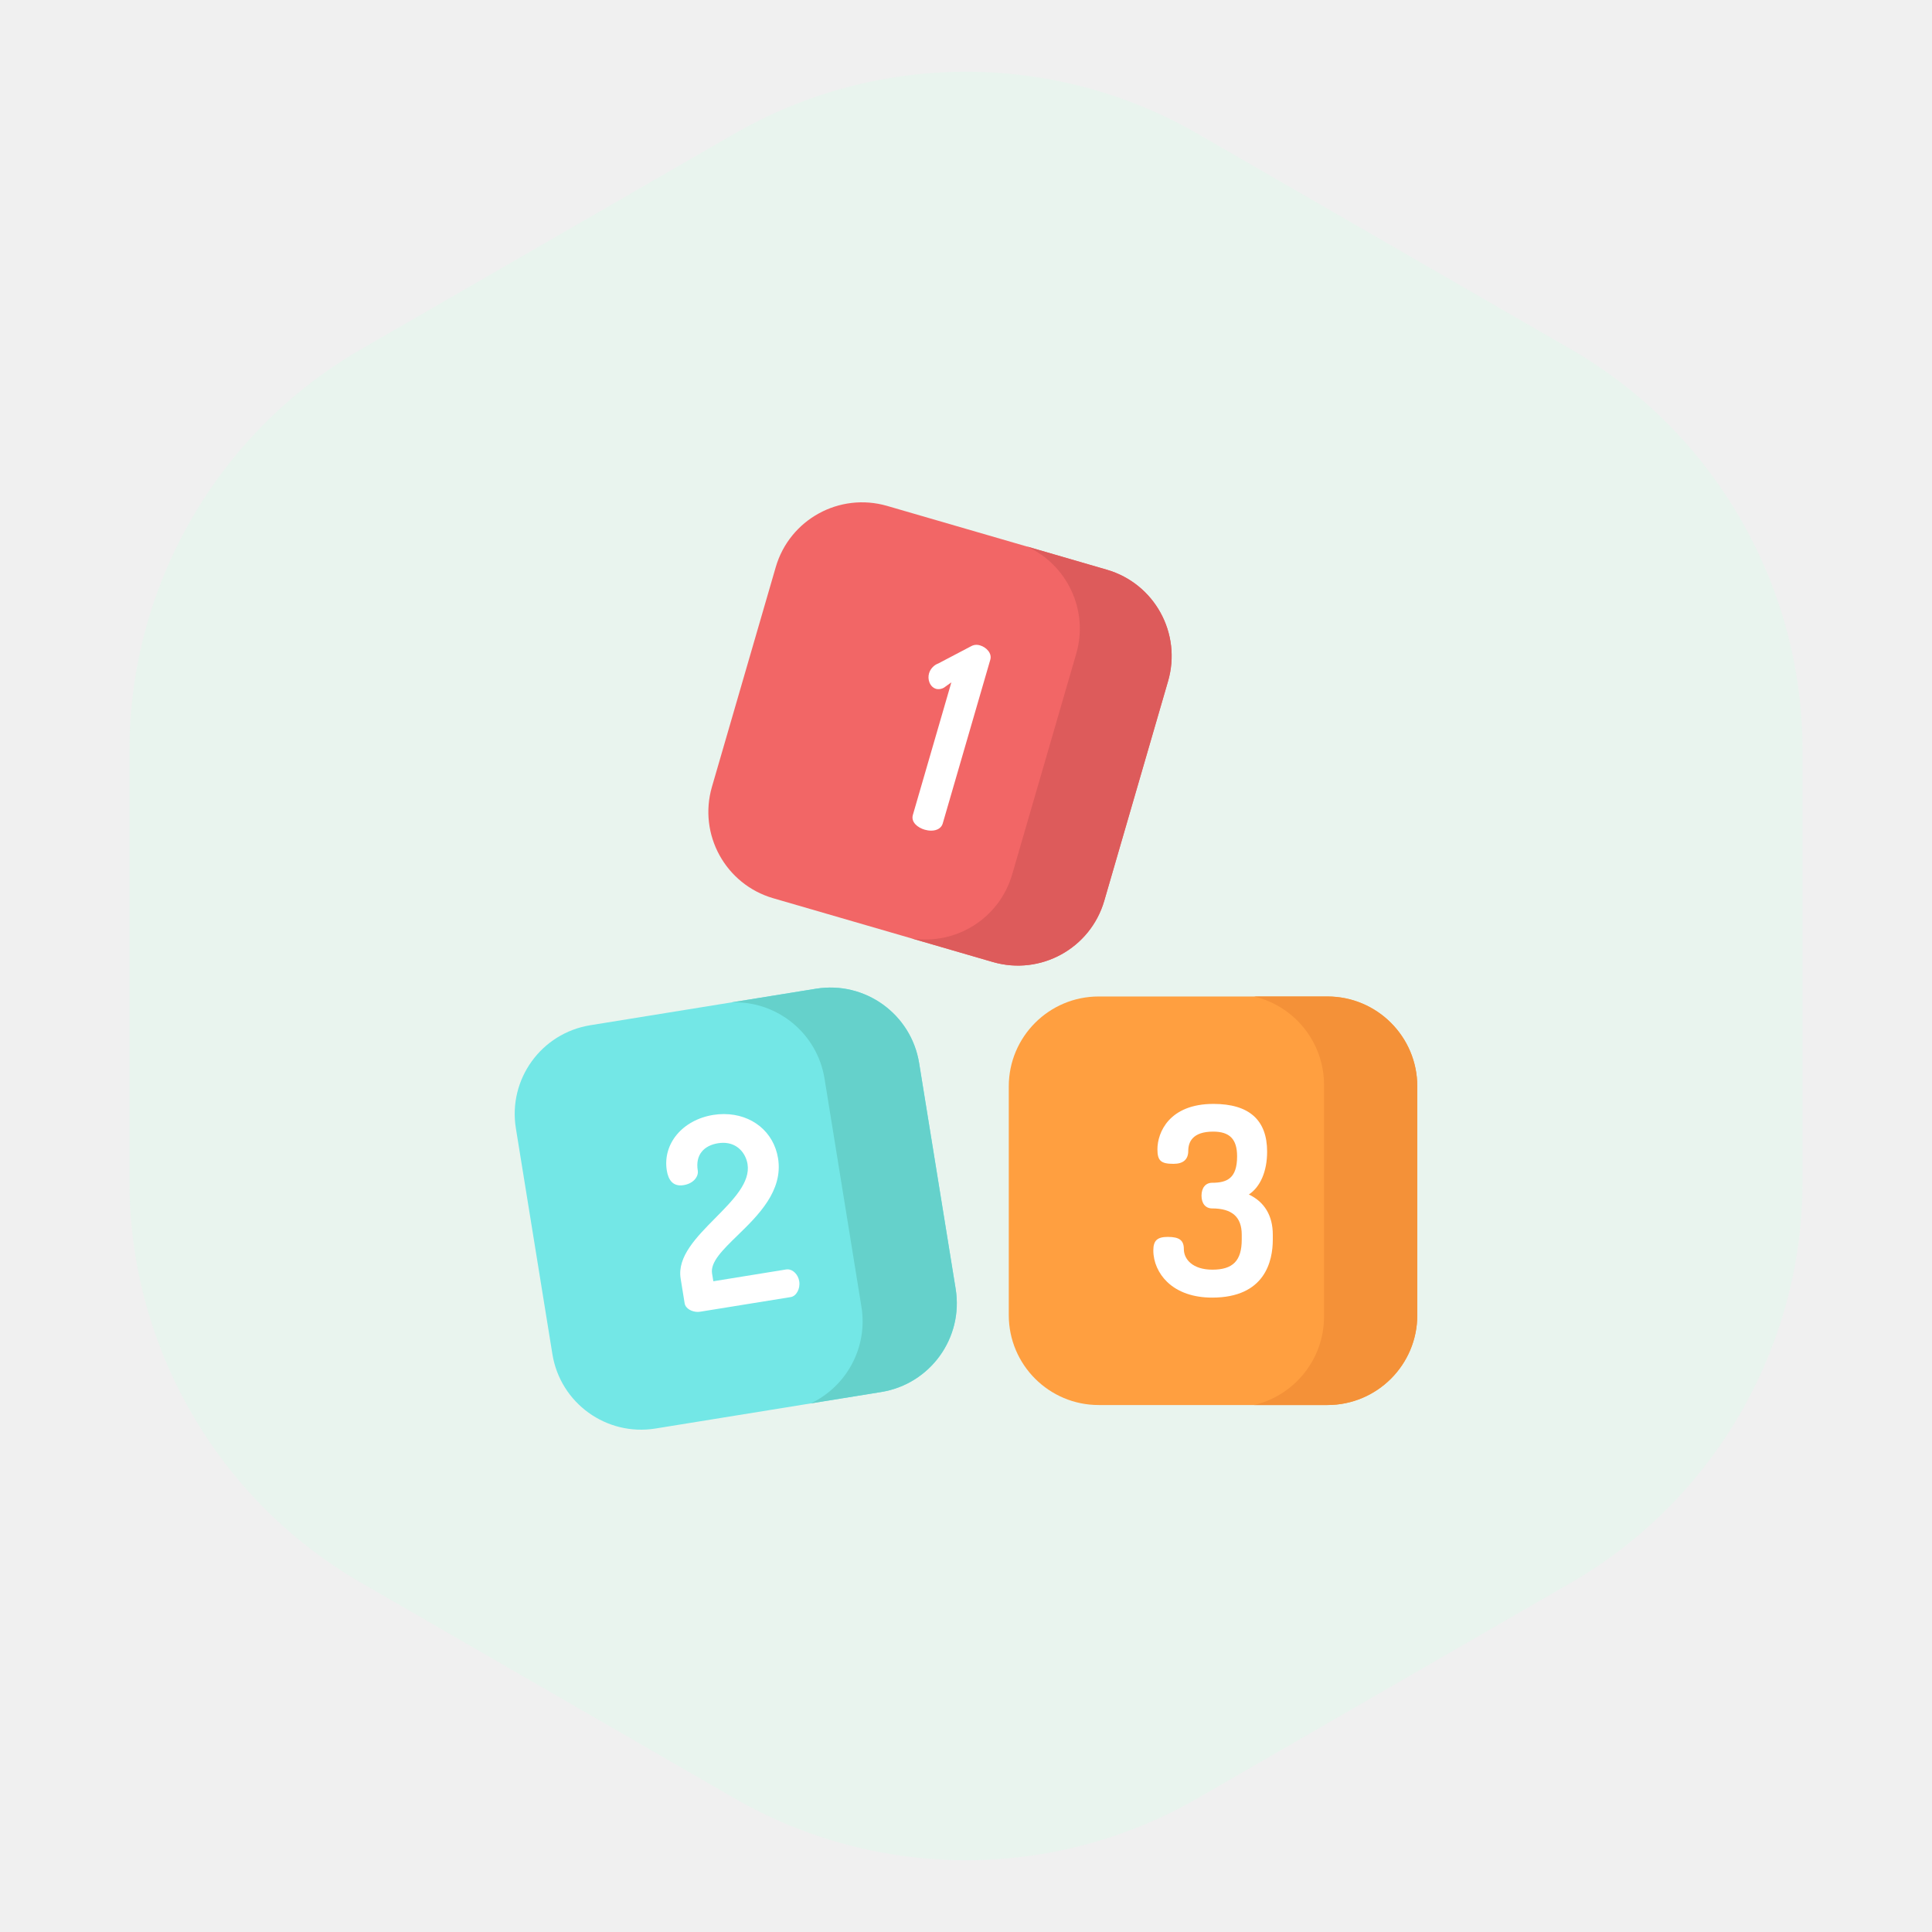
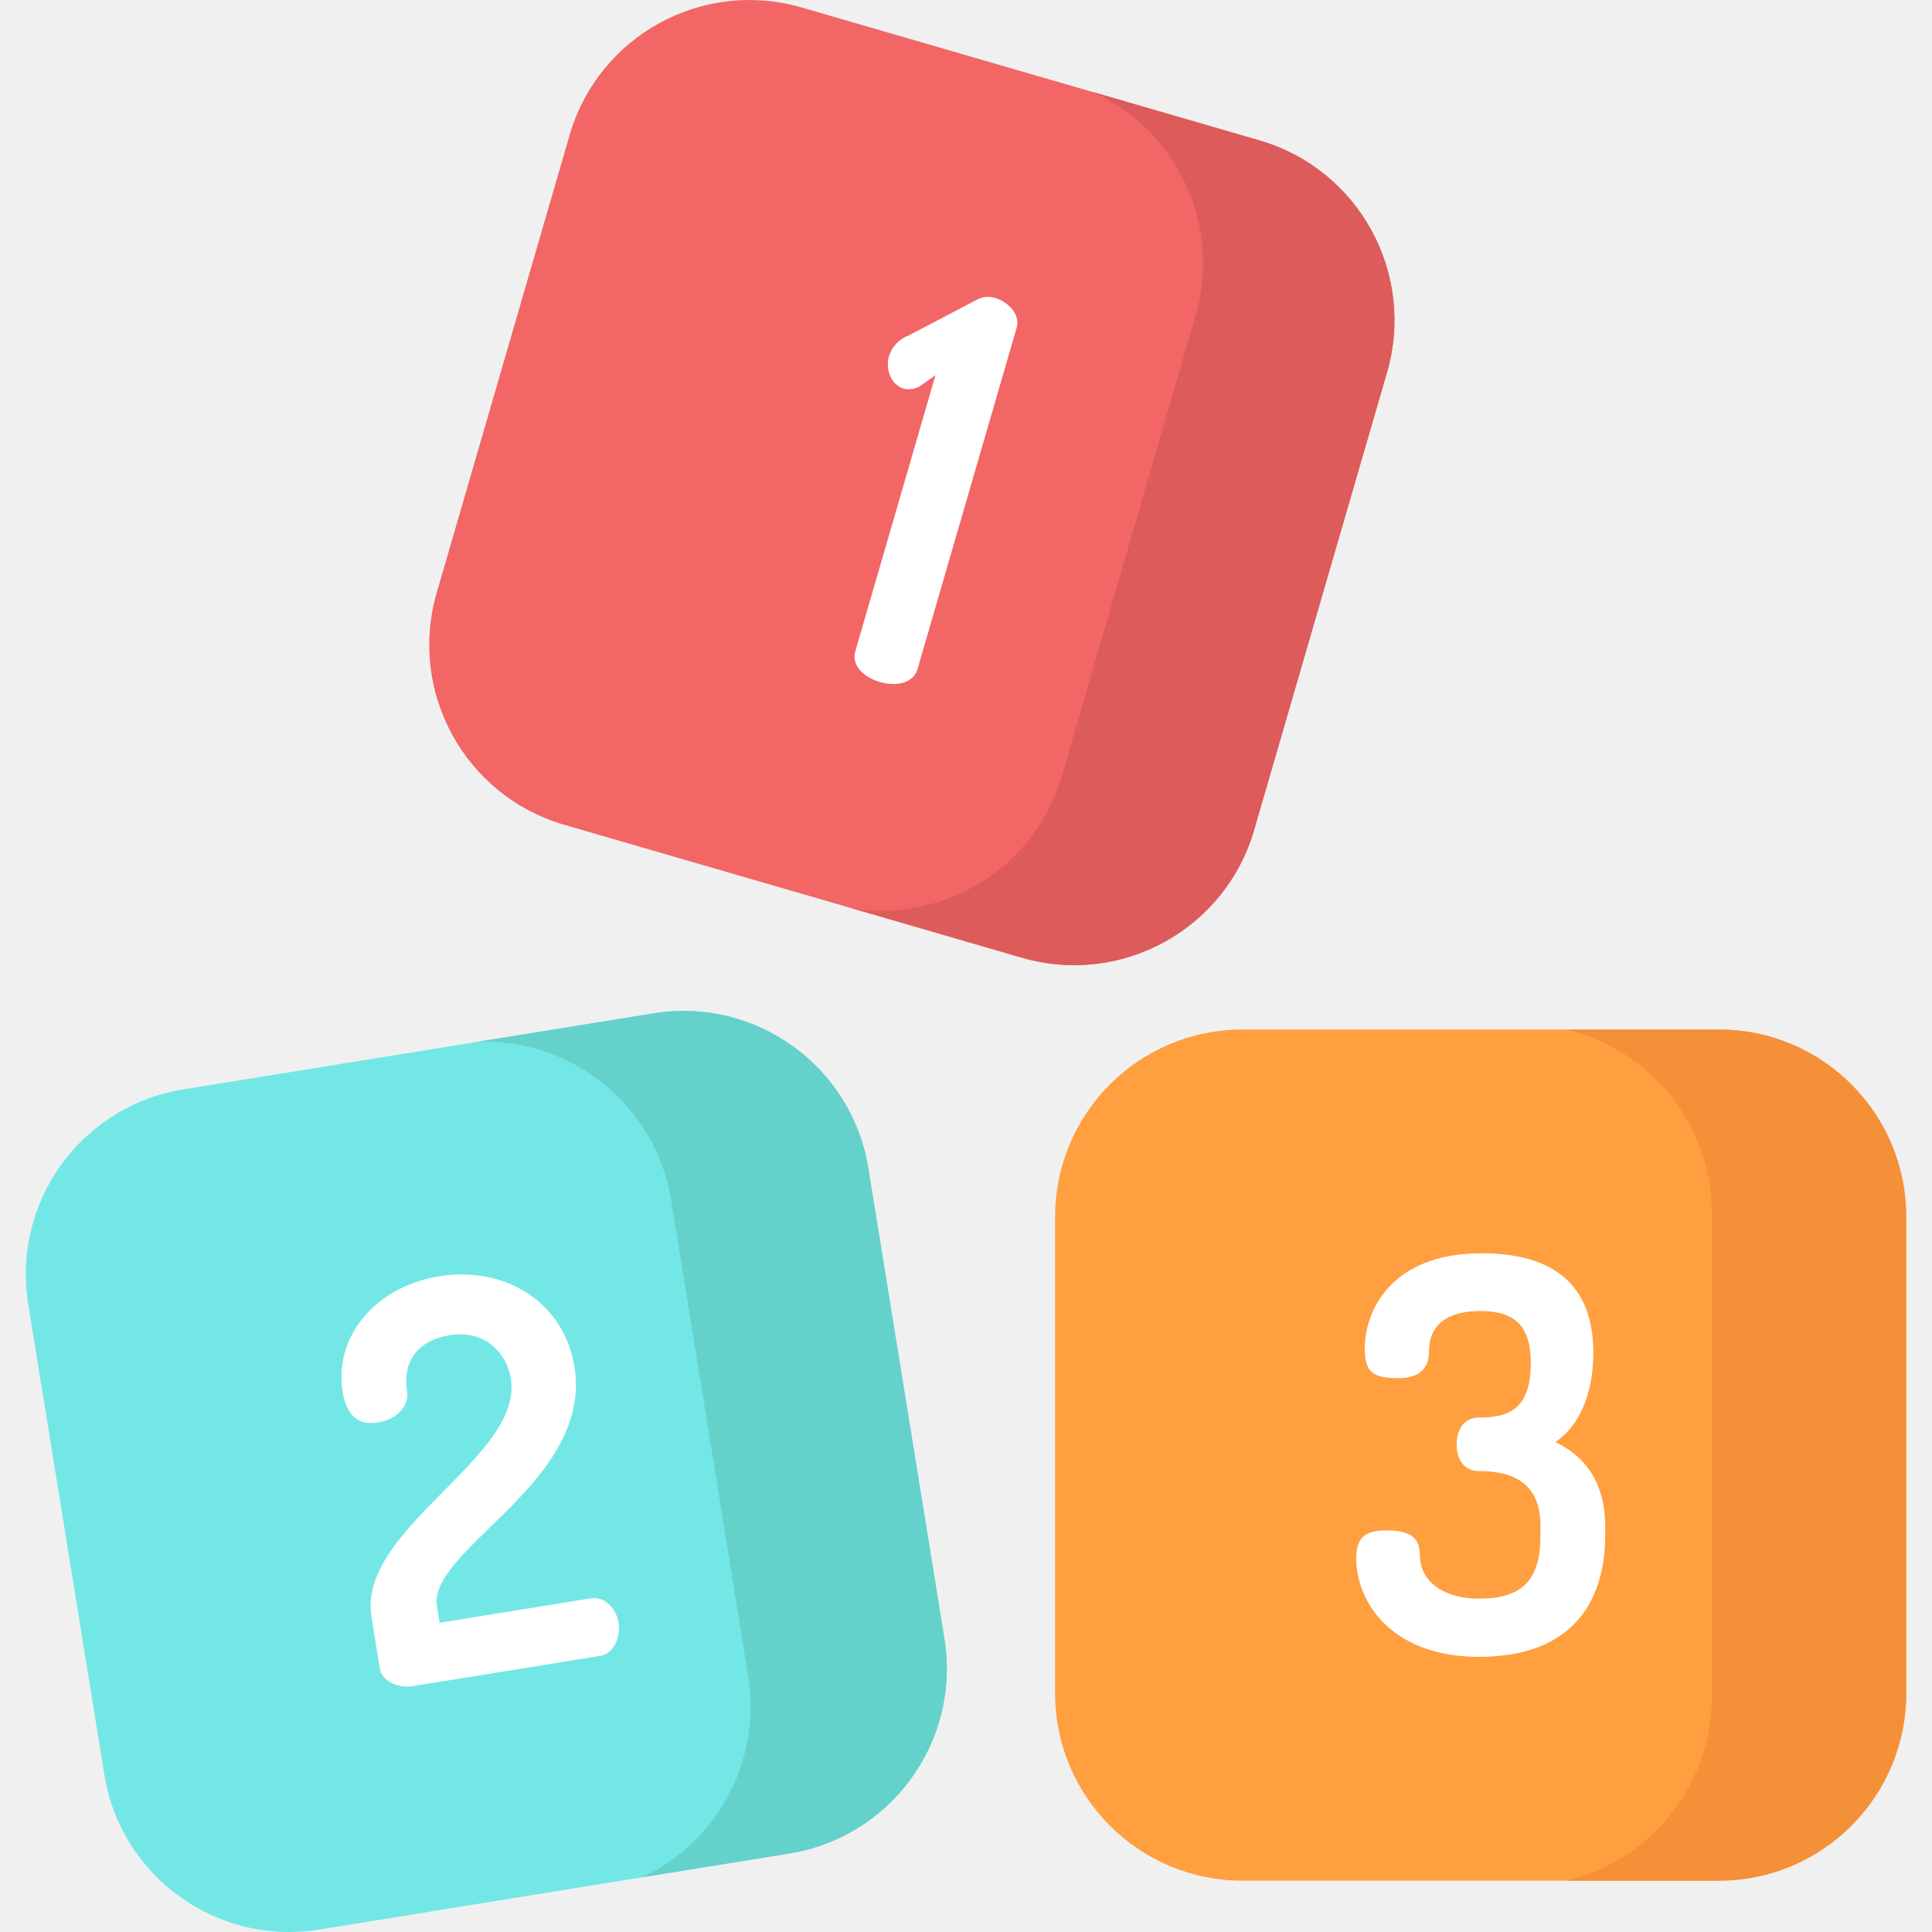
- <svg xmlns="http://www.w3.org/2000/svg" width="50" height="50" viewBox="0 0 50 50" fill="none">
-   <path opacity="0.5" d="M19 3.464C22.713 1.321 27.287 1.321 31 3.464L40.651 9.036C44.363 11.18 46.651 15.141 46.651 19.428V30.572C46.651 34.859 44.363 38.821 40.651 40.964L31 46.536C27.287 48.679 22.713 48.679 19 46.536L9.349 40.964C5.637 38.821 3.349 34.859 3.349 30.572V19.428C3.349 15.141 5.637 11.18 9.349 9.036L19 3.464Z" fill="#E2F8EC" />
-   <g clip-path="url(#clip0_923_190)">
-     <path d="M25.695 24.897L20.01 23.246C18.776 22.887 18.067 21.597 18.425 20.363L20.076 14.678C20.434 13.444 21.725 12.735 22.959 13.093L28.643 14.744C29.877 15.102 30.587 16.393 30.229 17.627L28.578 23.311C28.22 24.545 26.929 25.255 25.695 24.897Z" fill="#F26666" />
-     <path d="M28.645 14.744L26.574 14.142C27.616 14.614 28.181 15.791 27.852 16.921L26.195 22.63C25.863 23.77 24.74 24.463 23.598 24.287L25.696 24.897C26.93 25.255 28.221 24.545 28.579 23.311L30.23 17.627C30.589 16.393 29.879 15.102 28.645 14.744Z" fill="#DD5B5B" />
-     <path d="M22.807 36.025L16.964 36.97C15.695 37.175 14.501 36.313 14.296 35.045L13.351 29.201C13.145 27.933 14.007 26.738 15.276 26.533L21.119 25.588C22.387 25.383 23.582 26.244 23.787 27.513L24.733 33.356C24.938 34.625 24.076 35.819 22.807 36.025Z" fill="#73E7E6" />
-     <path d="M24.732 33.356L23.787 27.513C23.582 26.245 22.387 25.383 21.119 25.588L18.936 25.941C20.103 25.899 21.147 26.731 21.339 27.915L22.294 33.821C22.465 34.877 21.903 35.883 20.982 36.32L22.807 36.025C24.075 35.819 24.937 34.625 24.732 33.356Z" fill="#65D1CB" />
-     <path d="M34.353 36.362H28.434C27.149 36.362 26.107 35.32 26.107 34.035V28.116C26.107 26.831 27.149 25.789 28.434 25.789H34.353C35.638 25.789 36.68 26.831 36.68 28.116V34.035C36.68 35.32 35.638 36.362 34.353 36.362Z" fill="#FF9F40" />
-     <path d="M34.353 25.789H32.457C33.494 26.035 34.266 26.967 34.266 28.08V34.071C34.266 35.184 33.494 36.115 32.457 36.362H34.353C35.638 36.362 36.679 35.32 36.679 34.035V28.116C36.679 26.831 35.638 25.789 34.353 25.789Z" fill="#F49138" />
-     <path d="M24.097 21.497C24.043 21.497 23.986 21.488 23.933 21.473C23.747 21.419 23.571 21.276 23.625 21.09L24.621 17.66L24.426 17.799L24.423 17.8C24.382 17.823 24.334 17.835 24.287 17.835C24.266 17.835 24.245 17.833 24.227 17.828C24.15 17.805 24.089 17.747 24.055 17.664C24.025 17.589 24.021 17.502 24.044 17.425C24.077 17.311 24.172 17.209 24.282 17.171L25.131 16.725C25.176 16.7 25.222 16.688 25.27 16.688C25.299 16.688 25.328 16.692 25.36 16.701C25.527 16.75 25.677 16.906 25.629 17.073L24.397 21.314C24.364 21.428 24.252 21.497 24.097 21.497Z" fill="white" />
-     <path d="M18.06 33.952C17.912 33.952 17.742 33.873 17.718 33.727L17.615 33.088C17.523 32.523 18.024 32.017 18.508 31.527C18.979 31.051 19.423 30.601 19.346 30.125C19.301 29.852 19.09 29.576 18.717 29.576C18.672 29.576 18.625 29.58 18.578 29.588C18.398 29.617 18.254 29.692 18.162 29.805C18.061 29.93 18.026 30.094 18.058 30.292C18.083 30.445 17.953 30.629 17.692 30.671C17.663 30.675 17.636 30.678 17.611 30.678C17.418 30.678 17.299 30.549 17.257 30.294C17.145 29.602 17.662 28.983 18.459 28.854C18.55 28.839 18.641 28.832 18.732 28.832C19.461 28.832 20.025 29.292 20.136 29.977C20.272 30.819 19.617 31.458 19.09 31.97C18.709 32.341 18.38 32.661 18.428 32.956L18.461 33.159L20.349 32.853C20.36 32.852 20.371 32.851 20.382 32.851C20.524 32.851 20.656 32.986 20.684 33.159C20.715 33.349 20.611 33.544 20.465 33.568L18.12 33.947C18.101 33.95 18.081 33.952 18.06 33.952Z" fill="white" />
-     <path d="M31.37 33.582C30.887 33.582 30.486 33.443 30.209 33.179C29.98 32.96 29.848 32.661 29.848 32.36C29.848 32.106 29.949 32.011 30.223 32.011C30.522 32.011 30.638 32.1 30.638 32.326C30.638 32.591 30.867 32.859 31.377 32.859C31.909 32.859 32.136 32.626 32.136 32.08V31.953C32.136 31.496 31.886 31.274 31.37 31.274C31.201 31.274 31.095 31.148 31.095 30.945C31.095 30.739 31.201 30.61 31.37 30.61C31.758 30.61 32.016 30.494 32.016 29.925C32.016 29.483 31.825 29.286 31.397 29.286C30.863 29.286 30.752 29.557 30.752 29.784C30.752 30.007 30.623 30.12 30.37 30.12C30.044 30.12 29.954 30.039 29.954 29.744C29.954 29.308 30.26 28.569 31.404 28.569C32.326 28.569 32.793 28.984 32.793 29.805C32.793 30.313 32.618 30.718 32.32 30.913C32.726 31.106 32.94 31.463 32.94 31.953V32.08C32.94 32.641 32.736 33.582 31.37 33.582Z" fill="white" />
+ <svg xmlns="http://www.w3.org/2000/svg" width="24" height="24" viewBox="0 0 24 24" fill="none">
+   <g clip-path="url(#clip0_534_52488)">
+     <path d="M12.695 11.897L7.01 10.246C5.776 9.887 5.067 8.597 5.425 7.363L7.076 1.678C7.434 0.444 8.725 -0.265 9.959 0.093L15.643 1.744C16.877 2.102 17.587 3.393 17.229 4.627L15.578 10.312C15.22 11.545 13.929 12.255 12.695 11.897Z" fill="#F26666" />
+     <path d="M15.645 1.744L13.574 1.142C14.616 1.614 15.181 2.791 14.852 3.921L13.194 9.63C12.864 10.77 11.74 11.463 10.598 11.287L12.696 11.897C13.93 12.255 15.221 11.545 15.579 10.311L17.23 4.627C17.589 3.393 16.879 2.102 15.645 1.744Z" fill="#DD5B5B" />
+     <path d="M9.807 23.024L3.964 23.97C2.695 24.175 1.501 23.313 1.296 22.045L0.351 16.201C0.145 14.933 1.007 13.738 2.276 13.533L8.119 12.588C9.388 12.383 10.582 13.245 10.787 14.513L11.732 20.356C11.938 21.625 11.076 22.819 9.807 23.024Z" fill="#73E7E6" />
+     <path d="M11.732 20.356L10.787 14.513C10.582 13.245 9.387 12.383 8.119 12.588L5.936 12.941C7.103 12.899 8.147 13.731 8.339 14.915L9.294 20.821C9.465 21.877 8.903 22.883 7.982 23.32L9.807 23.025C11.075 22.819 11.937 21.625 11.732 20.356Z" fill="#65D1CB" />
+     <path d="M21.353 23.362H15.434C14.149 23.362 13.107 22.32 13.107 21.035V15.116C13.107 13.831 14.149 12.789 15.434 12.789H21.353C22.638 12.789 23.68 13.831 23.68 15.116V21.035C23.68 22.32 22.638 23.362 21.353 23.362Z" fill="#FF9F40" />
+     <path d="M21.353 12.789H19.457C20.494 13.036 21.266 13.967 21.266 15.08V21.071C21.266 22.184 20.494 23.116 19.457 23.362H21.353C22.637 23.362 23.679 22.32 23.679 21.035V15.116C23.679 13.831 22.637 12.789 21.353 12.789Z" fill="#F49138" />
+     <path d="M11.097 8.497C11.043 8.497 10.986 8.488 10.932 8.473C10.747 8.419 10.571 8.276 10.625 8.09L11.621 4.66L11.426 4.799L11.423 4.8C11.382 4.823 11.334 4.835 11.287 4.835C11.266 4.835 11.245 4.833 11.227 4.827C11.15 4.805 11.089 4.747 11.055 4.664C11.025 4.589 11.021 4.502 11.043 4.425C11.077 4.311 11.172 4.209 11.281 4.171L12.131 3.725C12.176 3.7 12.222 3.688 12.27 3.688C12.299 3.688 12.328 3.692 12.36 3.701C12.527 3.75 12.678 3.906 12.629 4.073L11.397 8.314C11.364 8.429 11.252 8.497 11.097 8.497Z" fill="white" />
+     <path d="M5.06 20.952C4.912 20.952 4.742 20.873 4.718 20.727L4.615 20.088C4.523 19.523 5.024 19.017 5.508 18.527C5.979 18.051 6.423 17.601 6.346 17.125C6.301 16.852 6.09 16.576 5.717 16.576C5.672 16.576 5.625 16.58 5.578 16.588C5.398 16.617 5.254 16.692 5.162 16.805C5.061 16.93 5.026 17.094 5.058 17.292C5.083 17.445 4.952 17.629 4.692 17.671C4.664 17.675 4.636 17.678 4.611 17.678C4.418 17.678 4.299 17.549 4.257 17.294C4.145 16.602 4.662 15.983 5.459 15.854C5.55 15.839 5.641 15.832 5.732 15.832C6.461 15.832 7.025 16.292 7.136 16.977C7.272 17.819 6.617 18.458 6.09 18.97C5.709 19.341 5.38 19.661 5.428 19.956L5.461 20.159L7.349 19.853C7.36 19.852 7.371 19.851 7.382 19.851C7.524 19.851 7.656 19.986 7.684 20.159C7.715 20.349 7.611 20.544 7.465 20.568L5.12 20.947C5.101 20.95 5.081 20.952 5.06 20.952Z" fill="white" />
+     <path d="M18.37 20.582C17.887 20.582 17.486 20.443 17.209 20.18C16.98 19.96 16.848 19.661 16.848 19.36C16.848 19.106 16.949 19.011 17.223 19.011C17.522 19.011 17.638 19.1 17.638 19.326C17.638 19.591 17.867 19.859 18.377 19.859C18.909 19.859 19.136 19.626 19.136 19.08V18.953C19.136 18.496 18.886 18.274 18.37 18.274C18.201 18.274 18.095 18.148 18.095 17.945C18.095 17.739 18.201 17.61 18.37 17.61C18.758 17.61 19.016 17.494 19.016 16.925C19.016 16.483 18.825 16.286 18.397 16.286C17.863 16.286 17.752 16.557 17.752 16.784C17.752 17.007 17.623 17.12 17.37 17.12C17.044 17.12 16.954 17.039 16.954 16.744C16.954 16.308 17.26 15.569 18.404 15.569C19.326 15.569 19.793 15.984 19.793 16.805C19.793 17.313 19.618 17.718 19.32 17.913C19.726 18.106 19.94 18.463 19.94 18.953V19.079C19.94 19.641 19.736 20.582 18.37 20.582Z" fill="white" />
  </g>
  <defs>
-     <clipPath id="clip0_923_190">
-       <rect width="24" height="24" fill="white" transform="translate(13 13)" />
+     <clipPath id="clip0_534_52488">
+       <rect width="24" height="24" fill="white" />
    </clipPath>
  </defs>
</svg>
